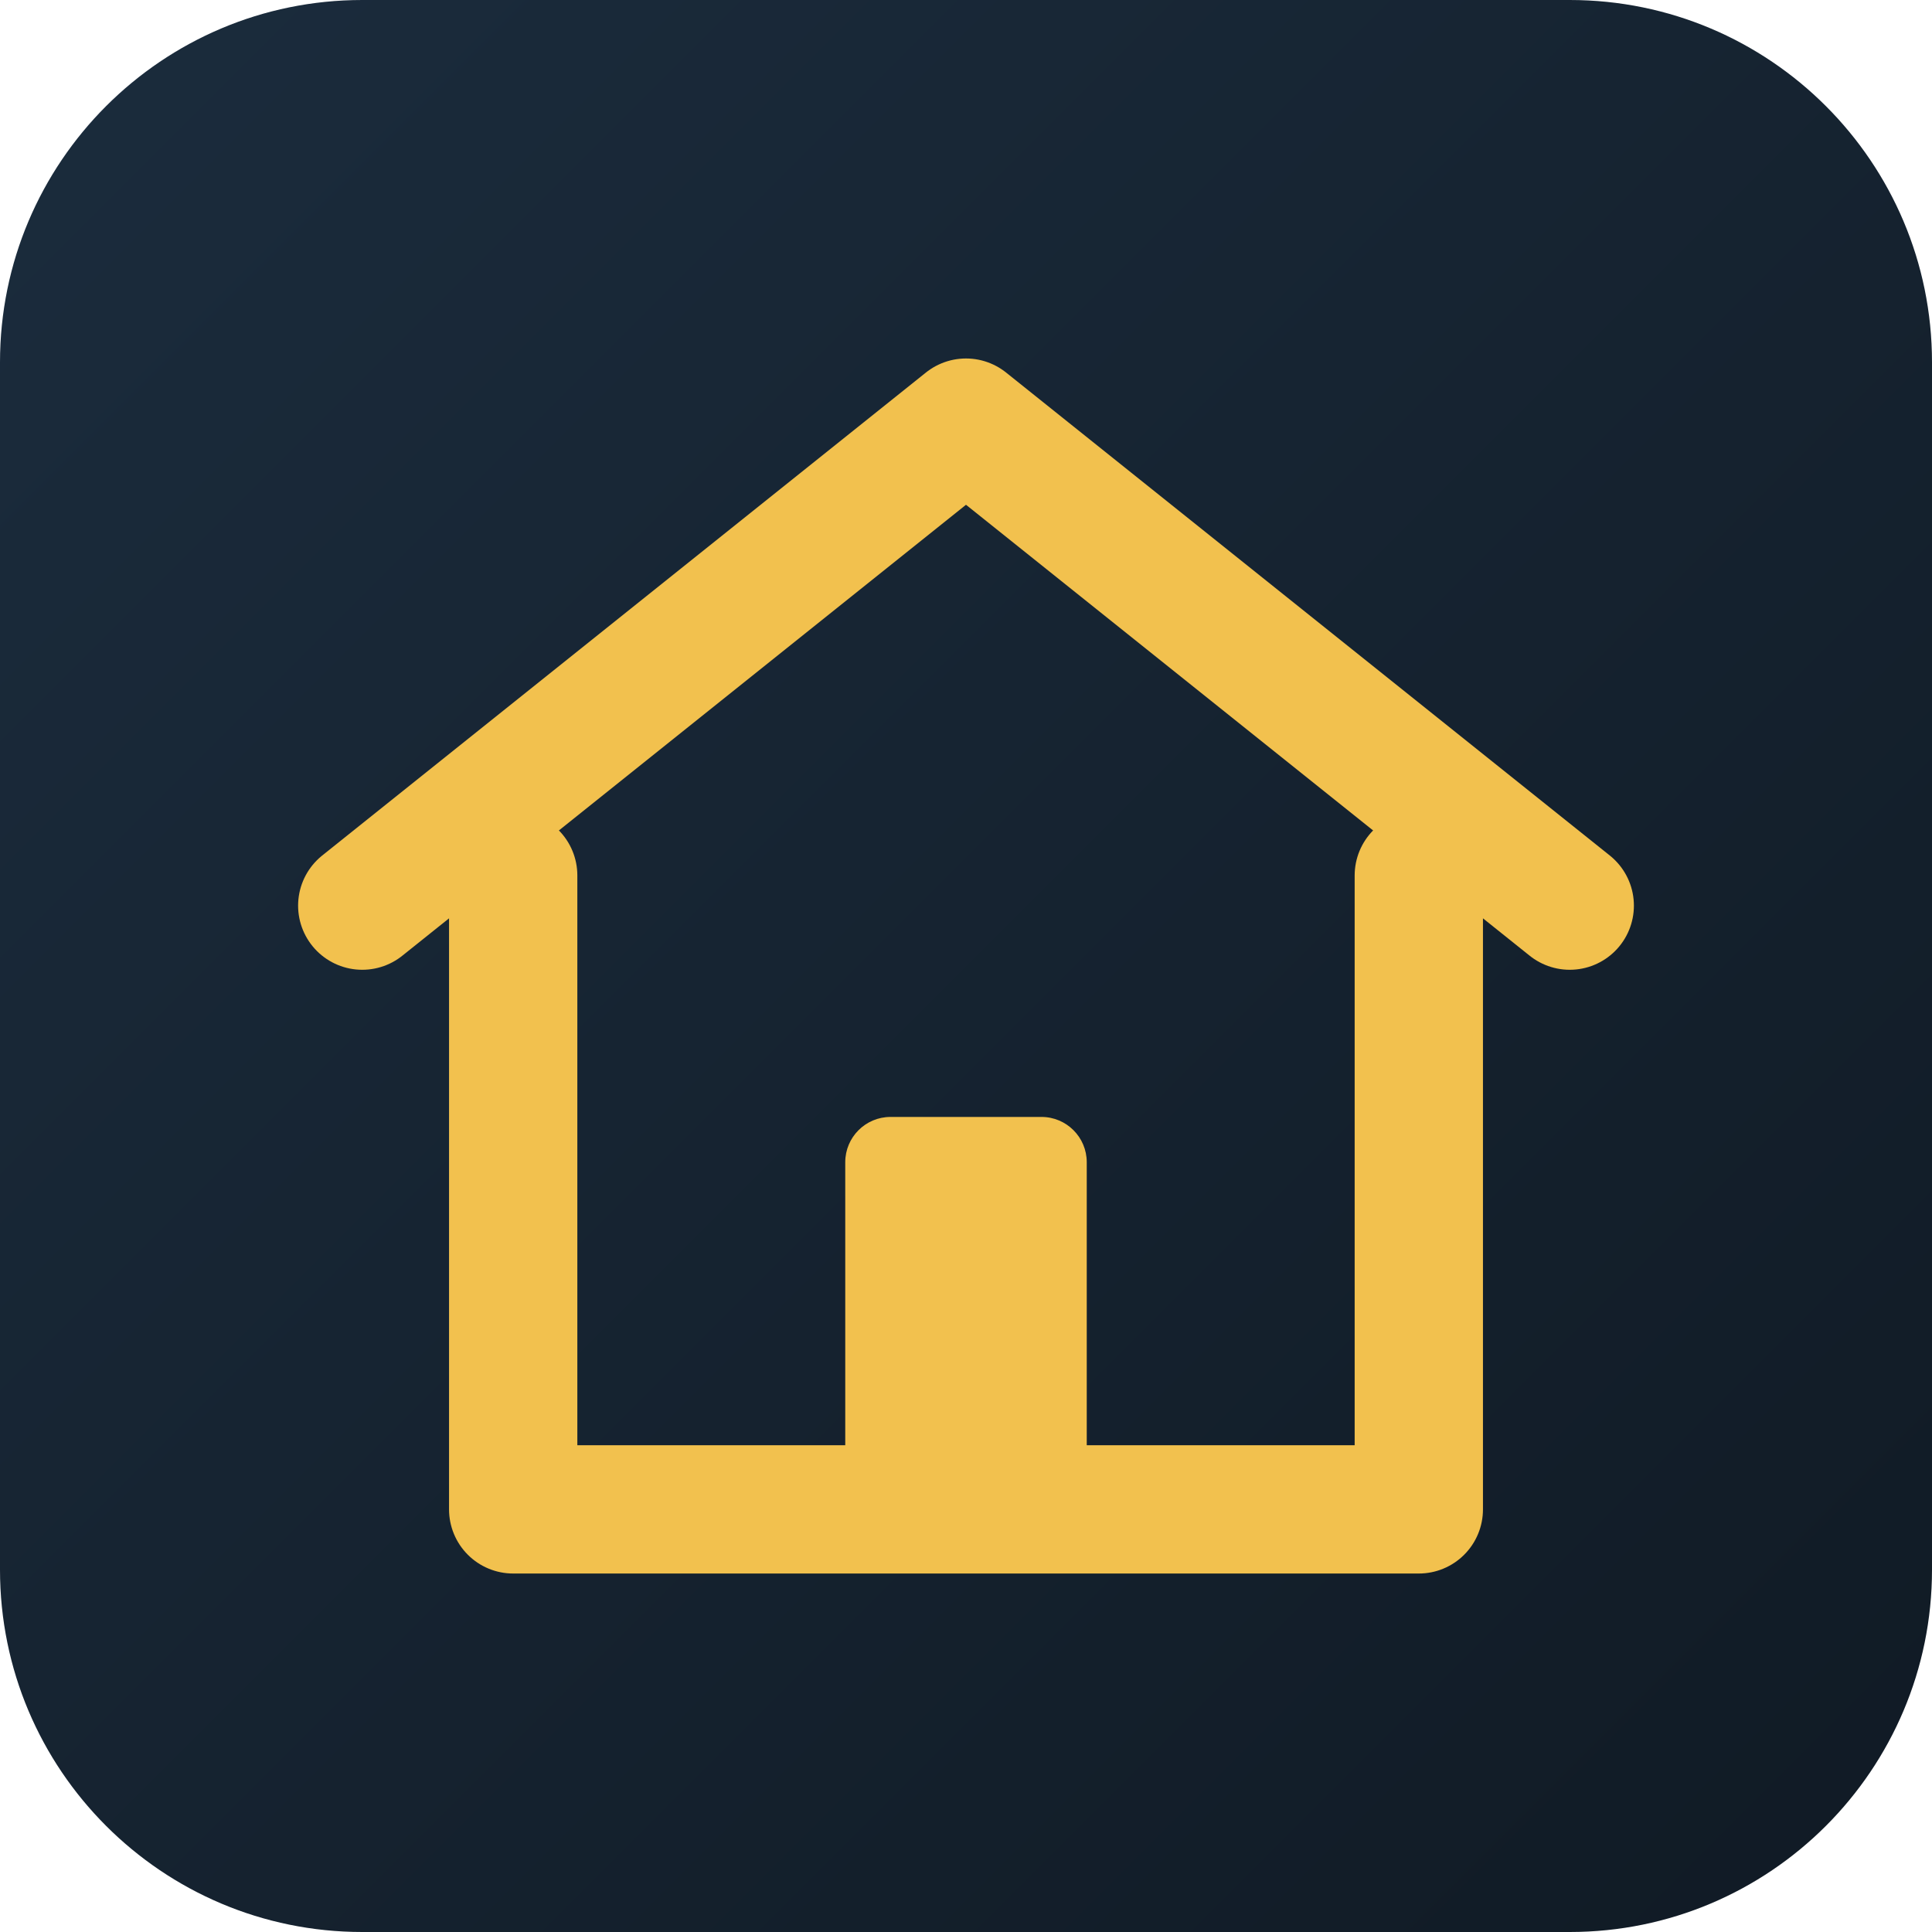
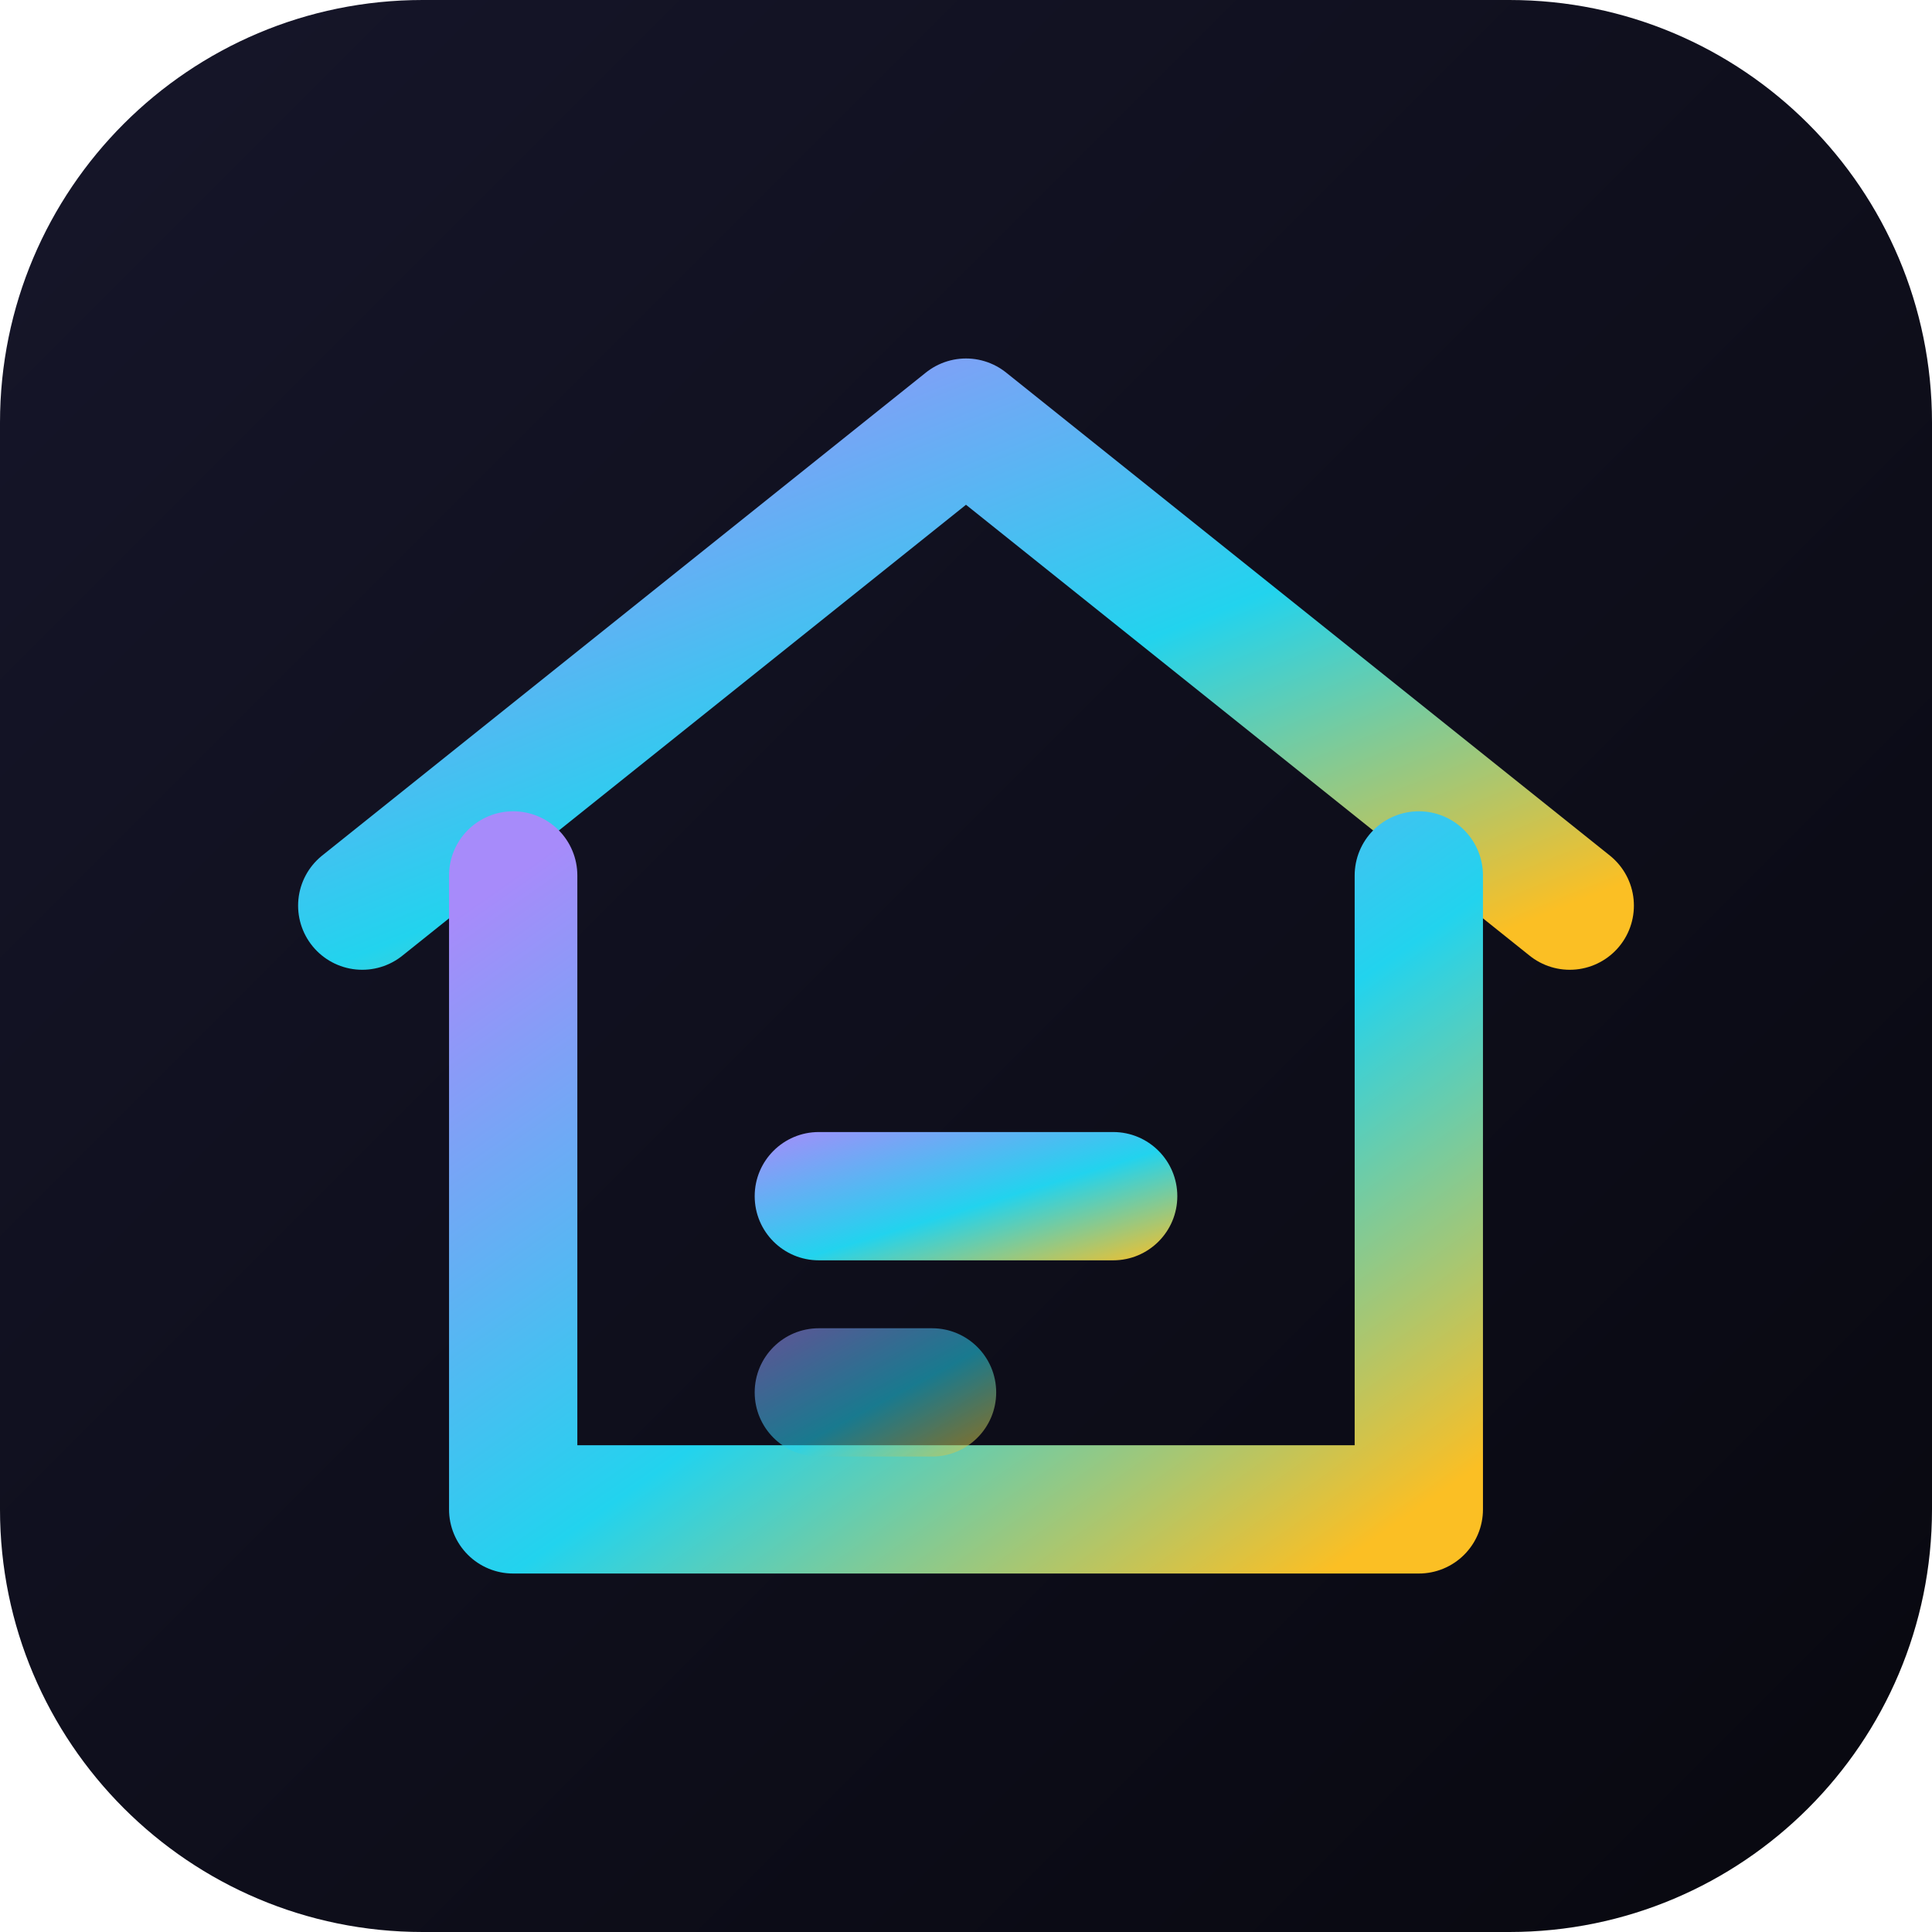
<svg xmlns="http://www.w3.org/2000/svg" viewBox="0 0 512 512">
  <defs>
    <linearGradient id="bg" x1="0" y1="0" x2="1" y2="1">
-       <stop offset="0" stop-color="#1b2c3d" />
-       <stop offset="1" stop-color="#101a24" />
+       <stop offset="0" stop-color="#16162a" />
+       <stop offset="1" stop-color="#08080f" />
+     </linearGradient>
+     <linearGradient id="stroke" x1="0" y1="0" x2="1" y2="1">
+       <stop offset="0" stop-color="#a78bfa" />
+       <stop offset="0.55" stop-color="#22d3ee" />
+       <stop offset="1" stop-color="#fbbf24" />
    </linearGradient>
  </defs>
-   <rect width="512" height="512" rx="96" fill="url(#bg)" />
-   <path d="M96 240 L256 112 L416 240" fill="none" stroke="#f2c14e" stroke-width="34" stroke-linecap="round" stroke-linejoin="round" />
-   <path d="M136 232 V400 H376 V232" fill="none" stroke="#f2c14e" stroke-width="34" stroke-linecap="round" stroke-linejoin="round" />
-   <rect x="224" y="296" width="64" height="104" rx="12" fill="#f2c14e" />
+   <rect width="512" height="512" rx="112" fill="url(#bg)" />
+   <g fill="none" stroke="url(#stroke)" stroke-width="34" stroke-linecap="round" stroke-linejoin="round">
+     <path d="M96 240 L256 112 L416 240" />
+     <path d="M136 232 V400 H376 V232" />
+   </g>
+   <rect x="200" y="300" width="112" height="34" rx="17" fill="url(#stroke)" />
+   <rect x="200" y="352" width="64" height="34" rx="17" fill="url(#stroke)" opacity="0.55" />
</svg>
